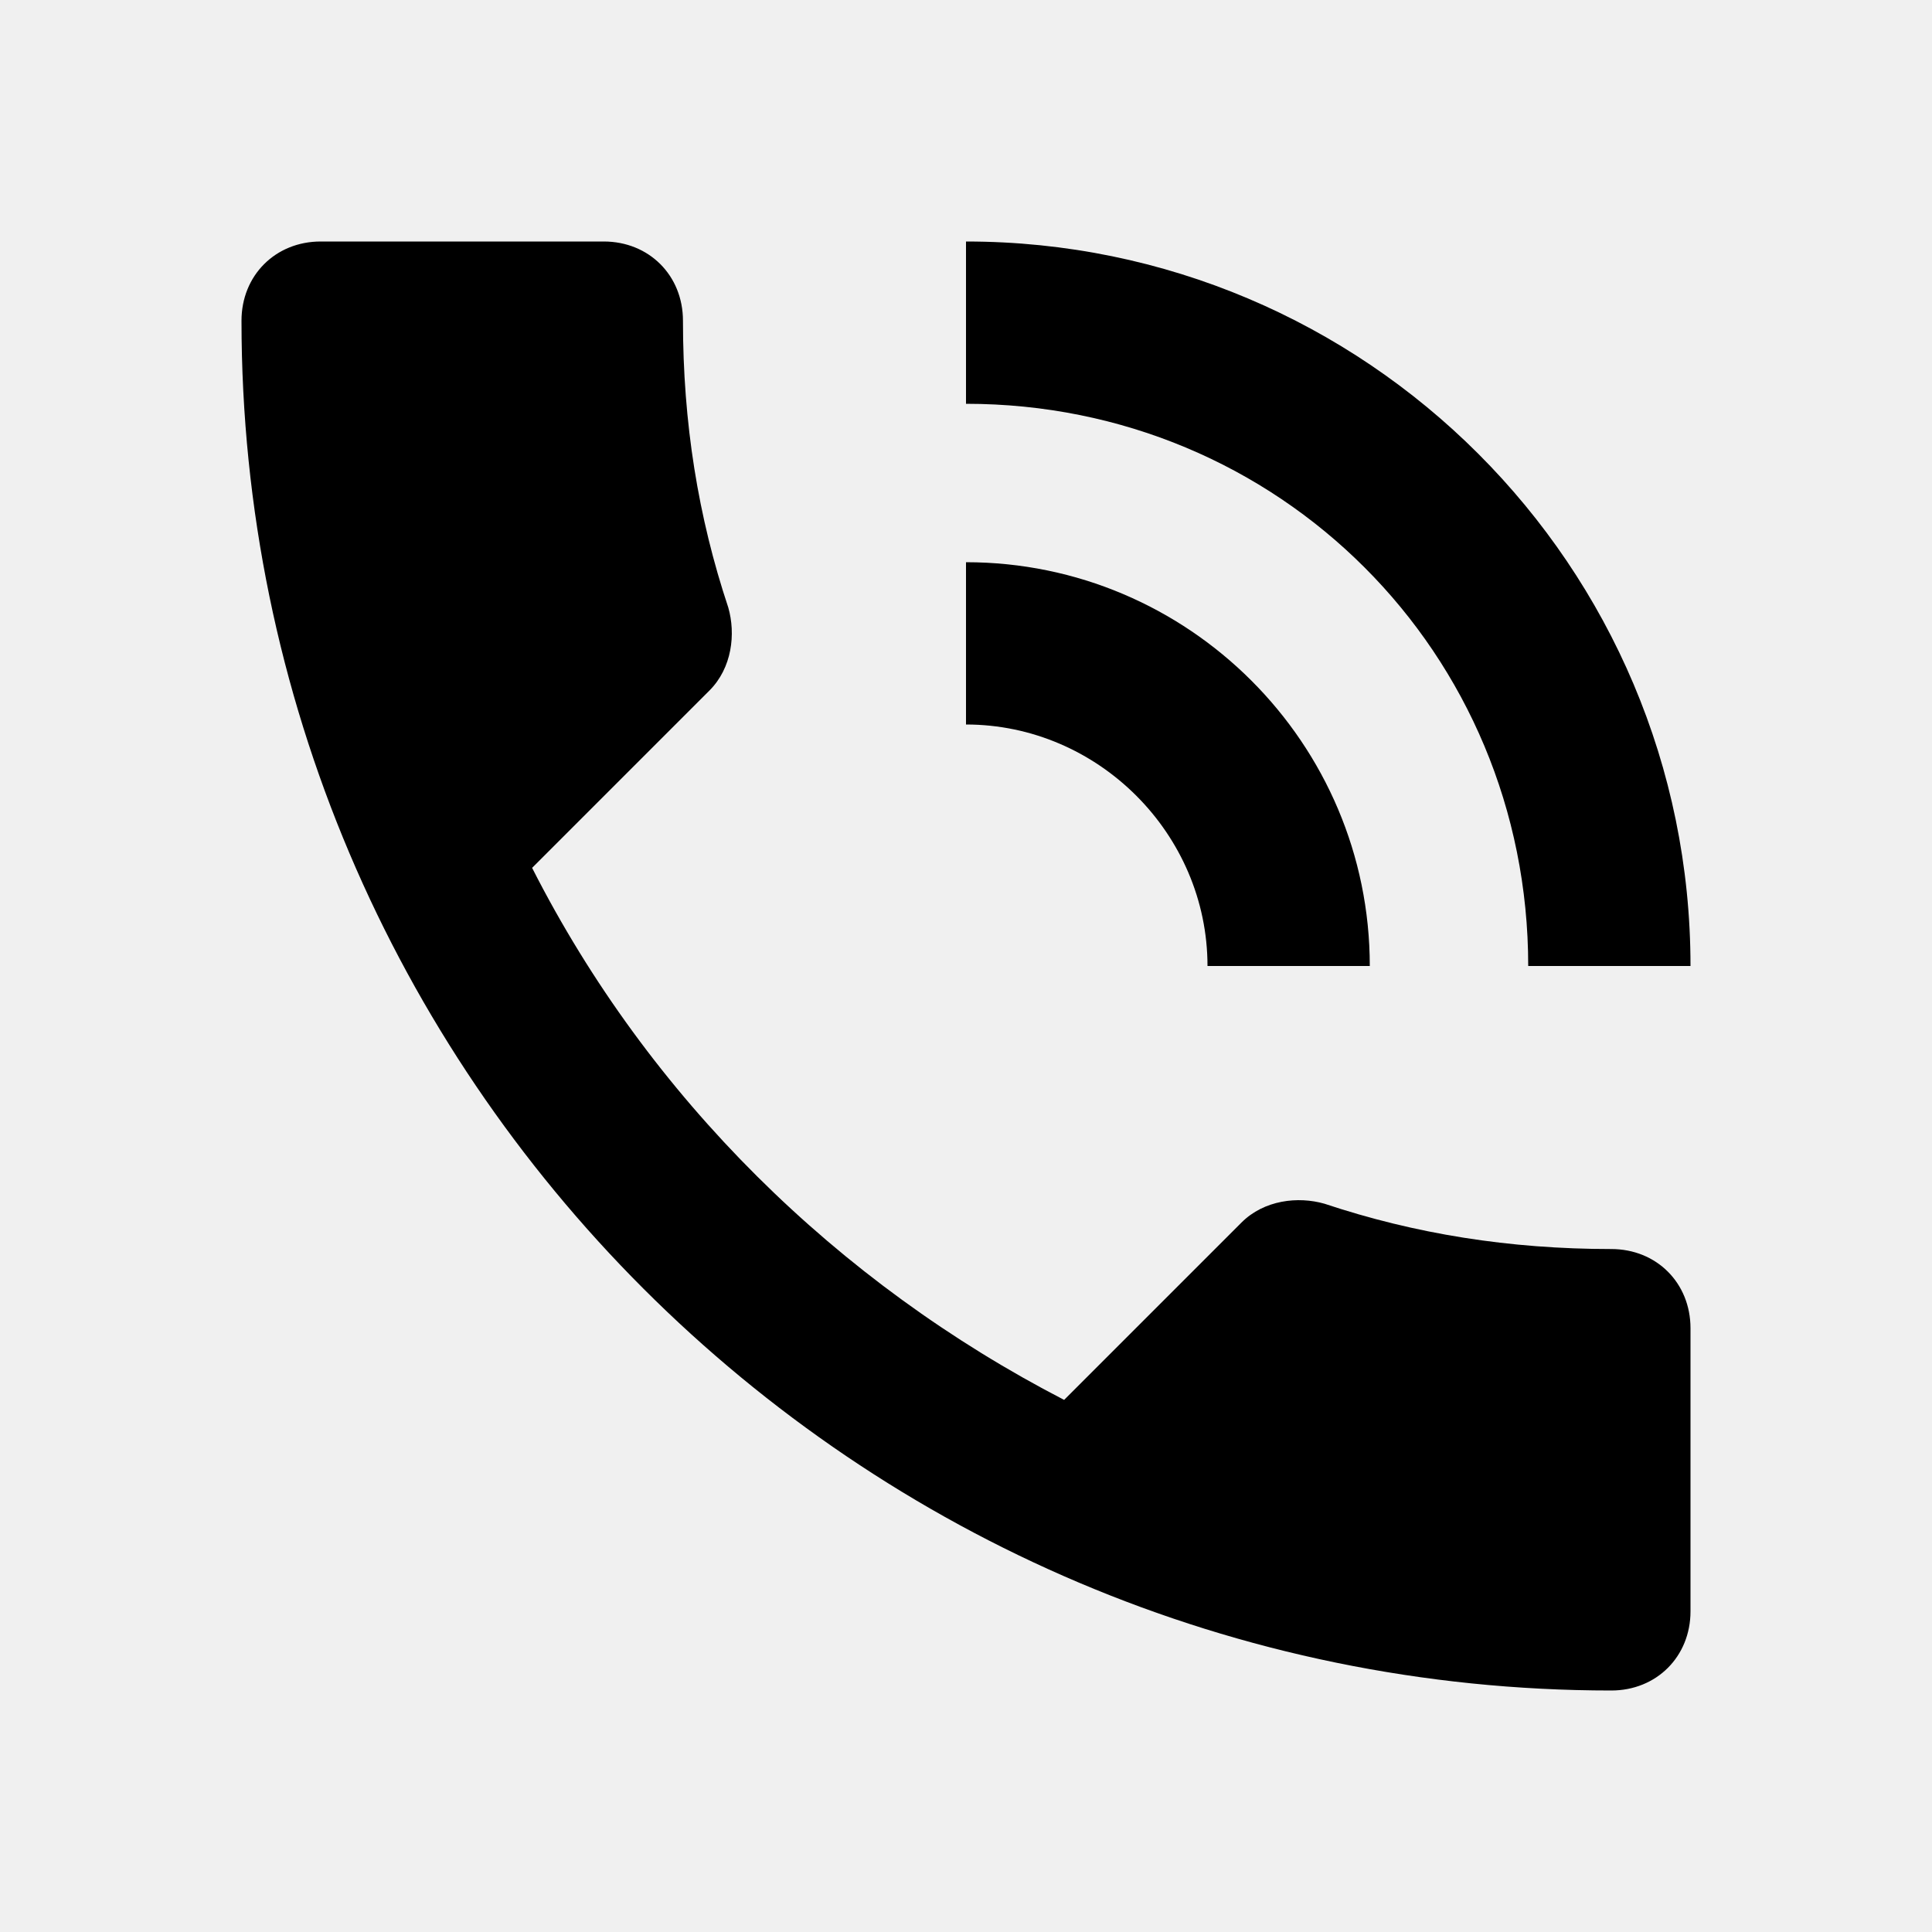
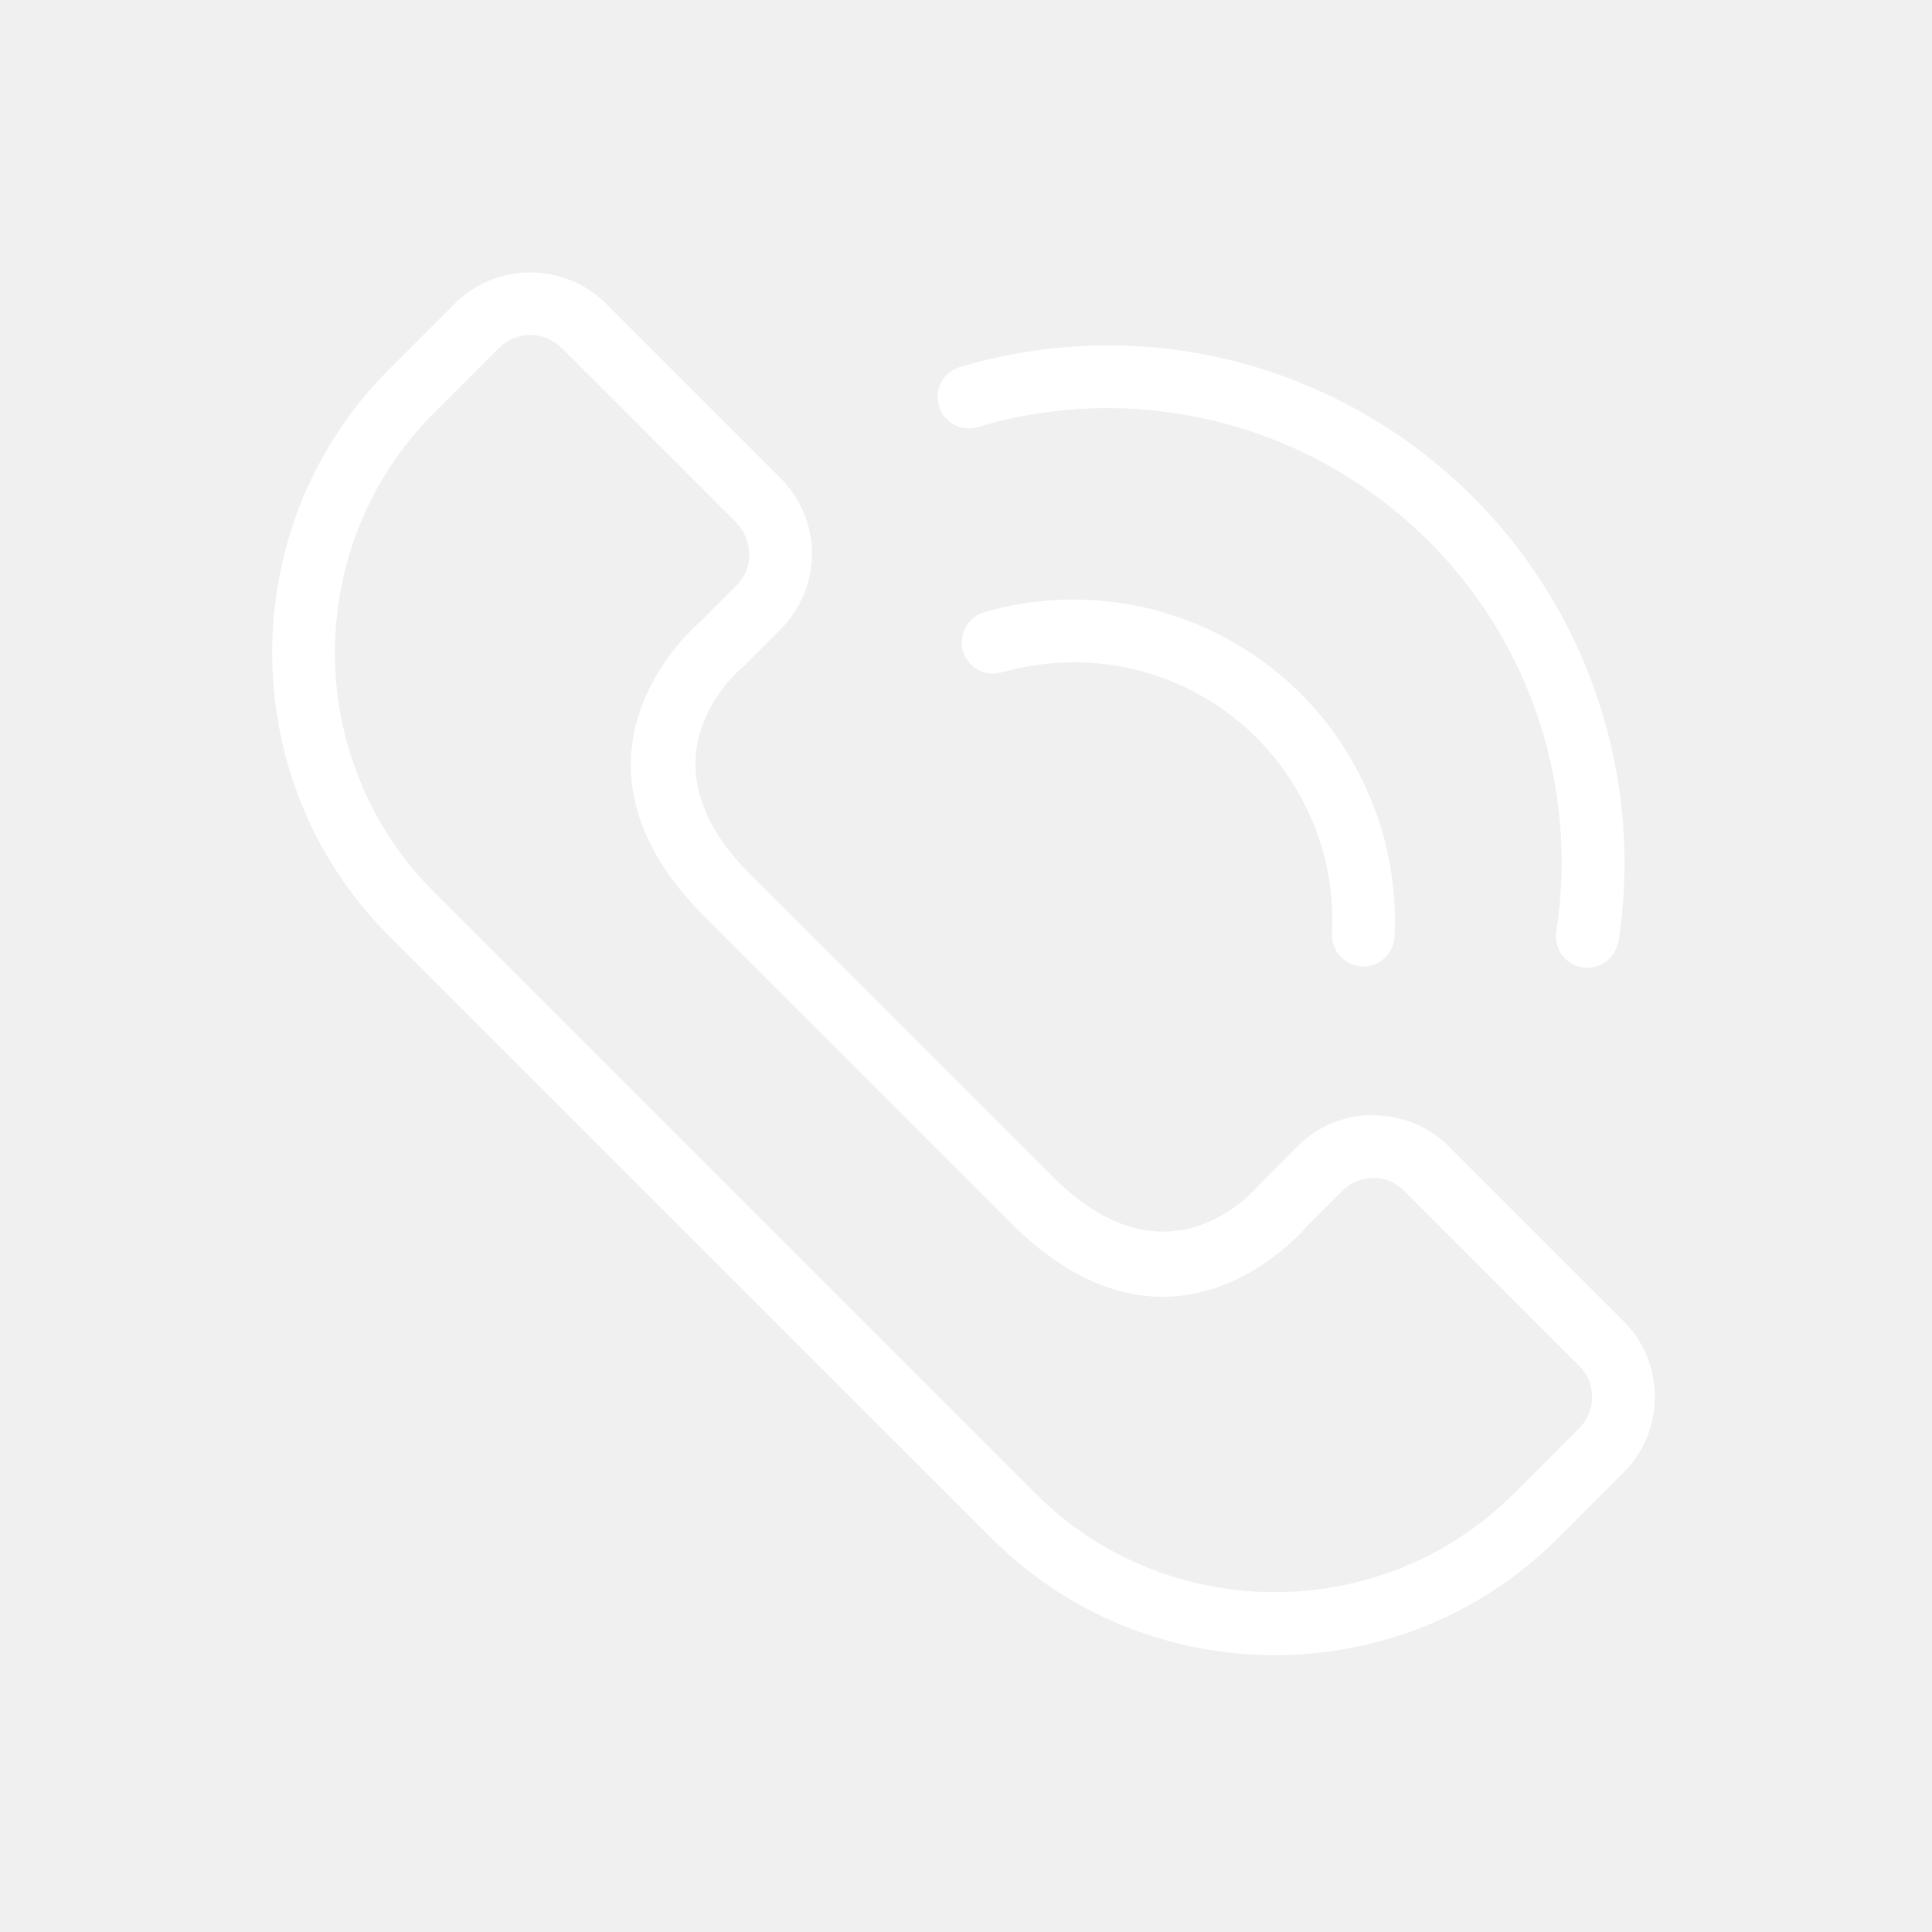
- <svg xmlns="http://www.w3.org/2000/svg" version="1.1" width="24" height="24" viewBox="0 0 24 24">
-   <path d="M15 12c0-1.641-1.359-3-3-3v-2.016c2.766 0 5.016 2.25 5.016 5.016h-2.016zM18.984 12c0-3.891-3.094-6.984-6.984-6.984v-2.016c4.969 0 9 4.031 9 9h-2.016zM20.016 15.516c0.563 0 0.984 0.422 0.984 0.984v3.516c0 0.563-0.422 0.984-0.984 0.984-9.375 0-17.016-7.641-17.016-17.016 0-0.563 0.422-0.984 0.984-0.984h3.516c0.563 0 0.984 0.422 0.984 0.984 0 1.266 0.188 2.438 0.563 3.563 0.094 0.328 0.047 0.75-0.234 1.031l-2.203 2.203c1.453 2.859 3.797 5.156 6.609 6.609l2.203-2.203c0.281-0.281 0.703-0.328 1.031-0.234 1.125 0.375 2.297 0.563 3.563 0.563z" />
+ <svg xmlns="http://www.w3.org/2000/svg" width="32pt" height="32pt" viewBox="0 0 32 32" version="1.1">
+   <g id="surface1">
+     <path style=" stroke:none;fill-rule:nonzero;fill:#FFF;fill-opacity:1;" d="M 23.098 15.512 C 23.082 15.797 22.844 16.02 22.555 16.008 C 22.27 15.992 22.051 15.75 22.062 15.465 C 22.105 14.66 21.918 13.883 21.547 13.203 C 21.176 12.523 20.625 11.941 19.93 11.543 C 19.426 11.25 18.875 11.07 18.301 11 C 17.73 10.934 17.152 10.977 16.59 11.137 C 16.316 11.215 16.031 11.059 15.949 10.785 C 15.871 10.508 16.027 10.223 16.301 10.141 C 16.996 9.938 17.723 9.883 18.422 9.969 C 19.125 10.055 19.812 10.281 20.441 10.645 C 21.309 11.145 21.996 11.863 22.453 12.707 C 22.914 13.551 23.148 14.52 23.098 15.512 Z M 23.098 15.512 " />
+     <path style=" stroke:none;fill-rule:nonzero;fill:#FFF;fill-opacity:1;" d="M 26.805 15.59 C 26.758 15.871 26.496 16.066 26.211 16.023 C 25.93 15.98 25.734 15.715 25.777 15.434 C 26.016 13.895 25.766 12.367 25.129 11.031 C 24.484 9.691 23.449 8.543 22.105 7.77 L 22.082 7.754 C 21.195 7.246 20.223 6.93 19.223 6.812 C 18.219 6.691 17.184 6.777 16.195 7.074 C 15.922 7.156 15.633 7 15.551 6.723 C 15.469 6.449 15.625 6.16 15.902 6.078 C 17.027 5.742 18.199 5.648 19.344 5.777 C 20.473 5.91 21.582 6.273 22.594 6.852 L 22.625 6.871 C 24.152 7.754 25.332 9.062 26.062 10.582 C 26.793 12.109 27.074 13.844 26.809 15.59 Z M 26.805 15.59 " />
+     <path style=" stroke:none;fill-rule:nonzero;fill:#FFF;fill-opacity:1;" d="M 12.93 7.922 C 13.273 8.266 13.449 8.719 13.449 9.172 C 13.449 9.625 13.273 10.078 12.93 10.422 L 12.336 11.02 L 12.301 11.051 C 12.293 11.055 10.477 12.523 12.41 14.465 L 17.453 19.504 C 19.395 21.445 20.859 19.625 20.863 19.617 L 20.898 19.582 L 21.492 18.984 C 21.836 18.641 22.289 18.469 22.742 18.469 L 22.742 18.473 C 23.195 18.473 23.652 18.641 23.992 18.984 L 26.895 21.887 C 27.238 22.23 27.41 22.684 27.41 23.137 C 27.41 23.59 27.238 24.043 26.895 24.387 L 25.805 25.477 C 24.512 26.77 22.812 27.414 21.113 27.414 C 19.414 27.414 17.711 26.77 16.422 25.477 L 6.445 15.504 C 5.152 14.211 4.508 12.512 4.508 10.812 C 4.508 9.109 5.152 7.41 6.445 6.117 L 7.535 5.027 C 7.879 4.684 8.332 4.512 8.785 4.512 C 9.238 4.512 9.691 4.684 10.035 5.027 L 12.938 7.93 Z M 12.406 9.172 C 12.406 8.988 12.336 8.801 12.199 8.66 L 9.297 5.758 C 9.156 5.621 8.969 5.547 8.781 5.547 C 8.598 5.547 8.41 5.621 8.27 5.758 L 7.18 6.848 C 6.094 7.938 5.547 9.375 5.547 10.809 C 5.547 12.242 6.094 13.68 7.18 14.766 L 17.156 24.742 C 18.242 25.828 19.68 26.371 21.113 26.371 C 22.547 26.371 23.984 25.828 25.07 24.742 L 26.16 23.652 C 26.301 23.512 26.371 23.324 26.371 23.137 C 26.371 22.949 26.301 22.766 26.16 22.625 L 23.258 19.723 C 23.117 19.582 22.93 19.508 22.746 19.508 L 22.746 19.512 C 22.559 19.512 22.371 19.582 22.234 19.723 L 21.652 20.305 C 21.422 20.574 19.324 22.844 16.727 20.242 L 11.684 15.199 C 9.082 12.598 11.355 10.5 11.625 10.273 L 12.203 9.691 C 12.344 9.555 12.414 9.367 12.414 9.18 Z M 12.406 9.172 " />
+   </g>
</svg>
